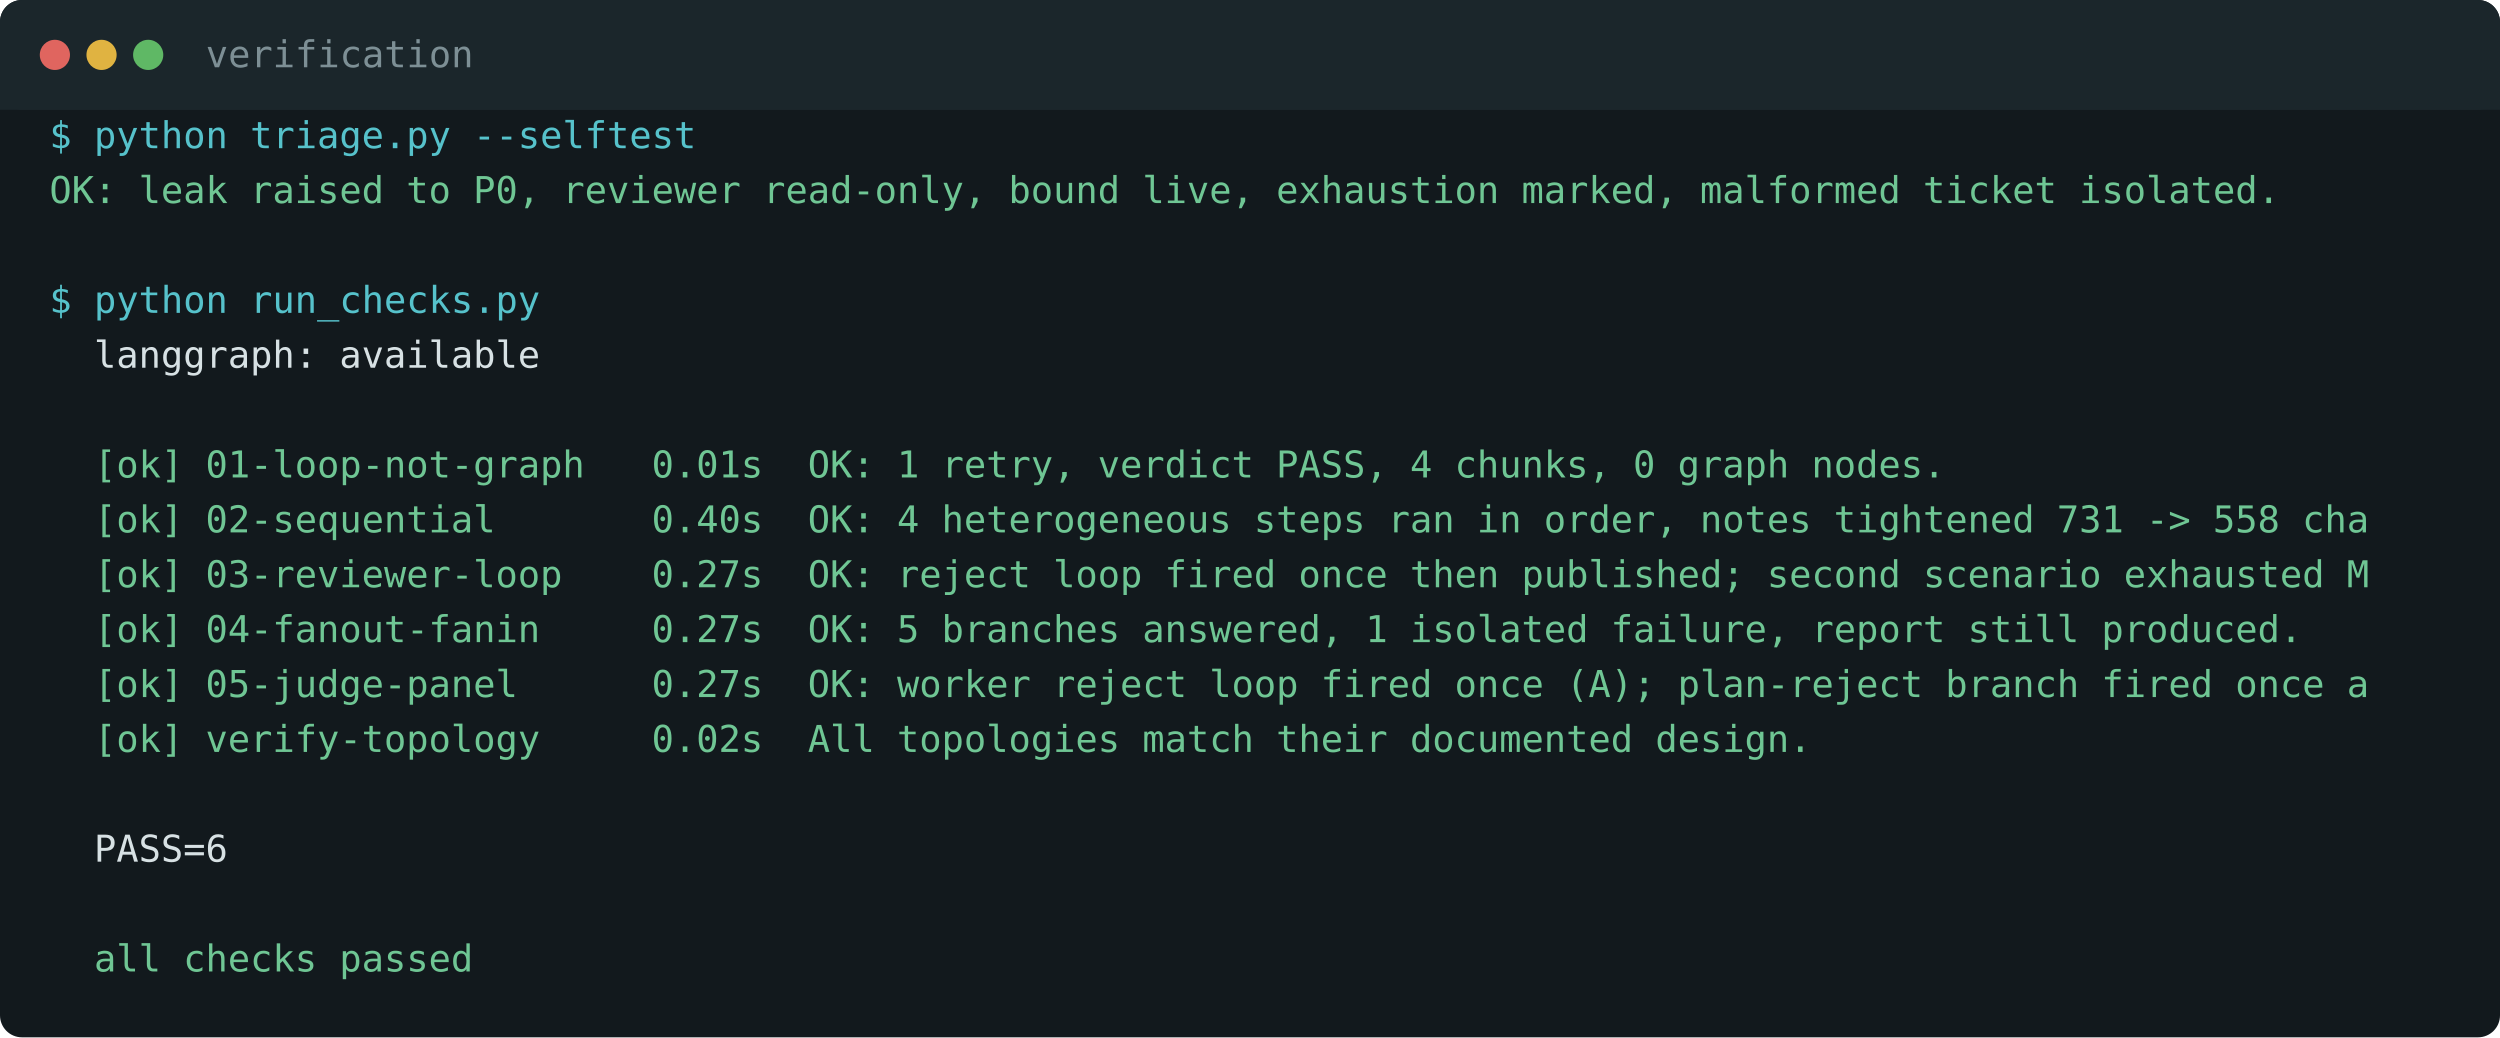
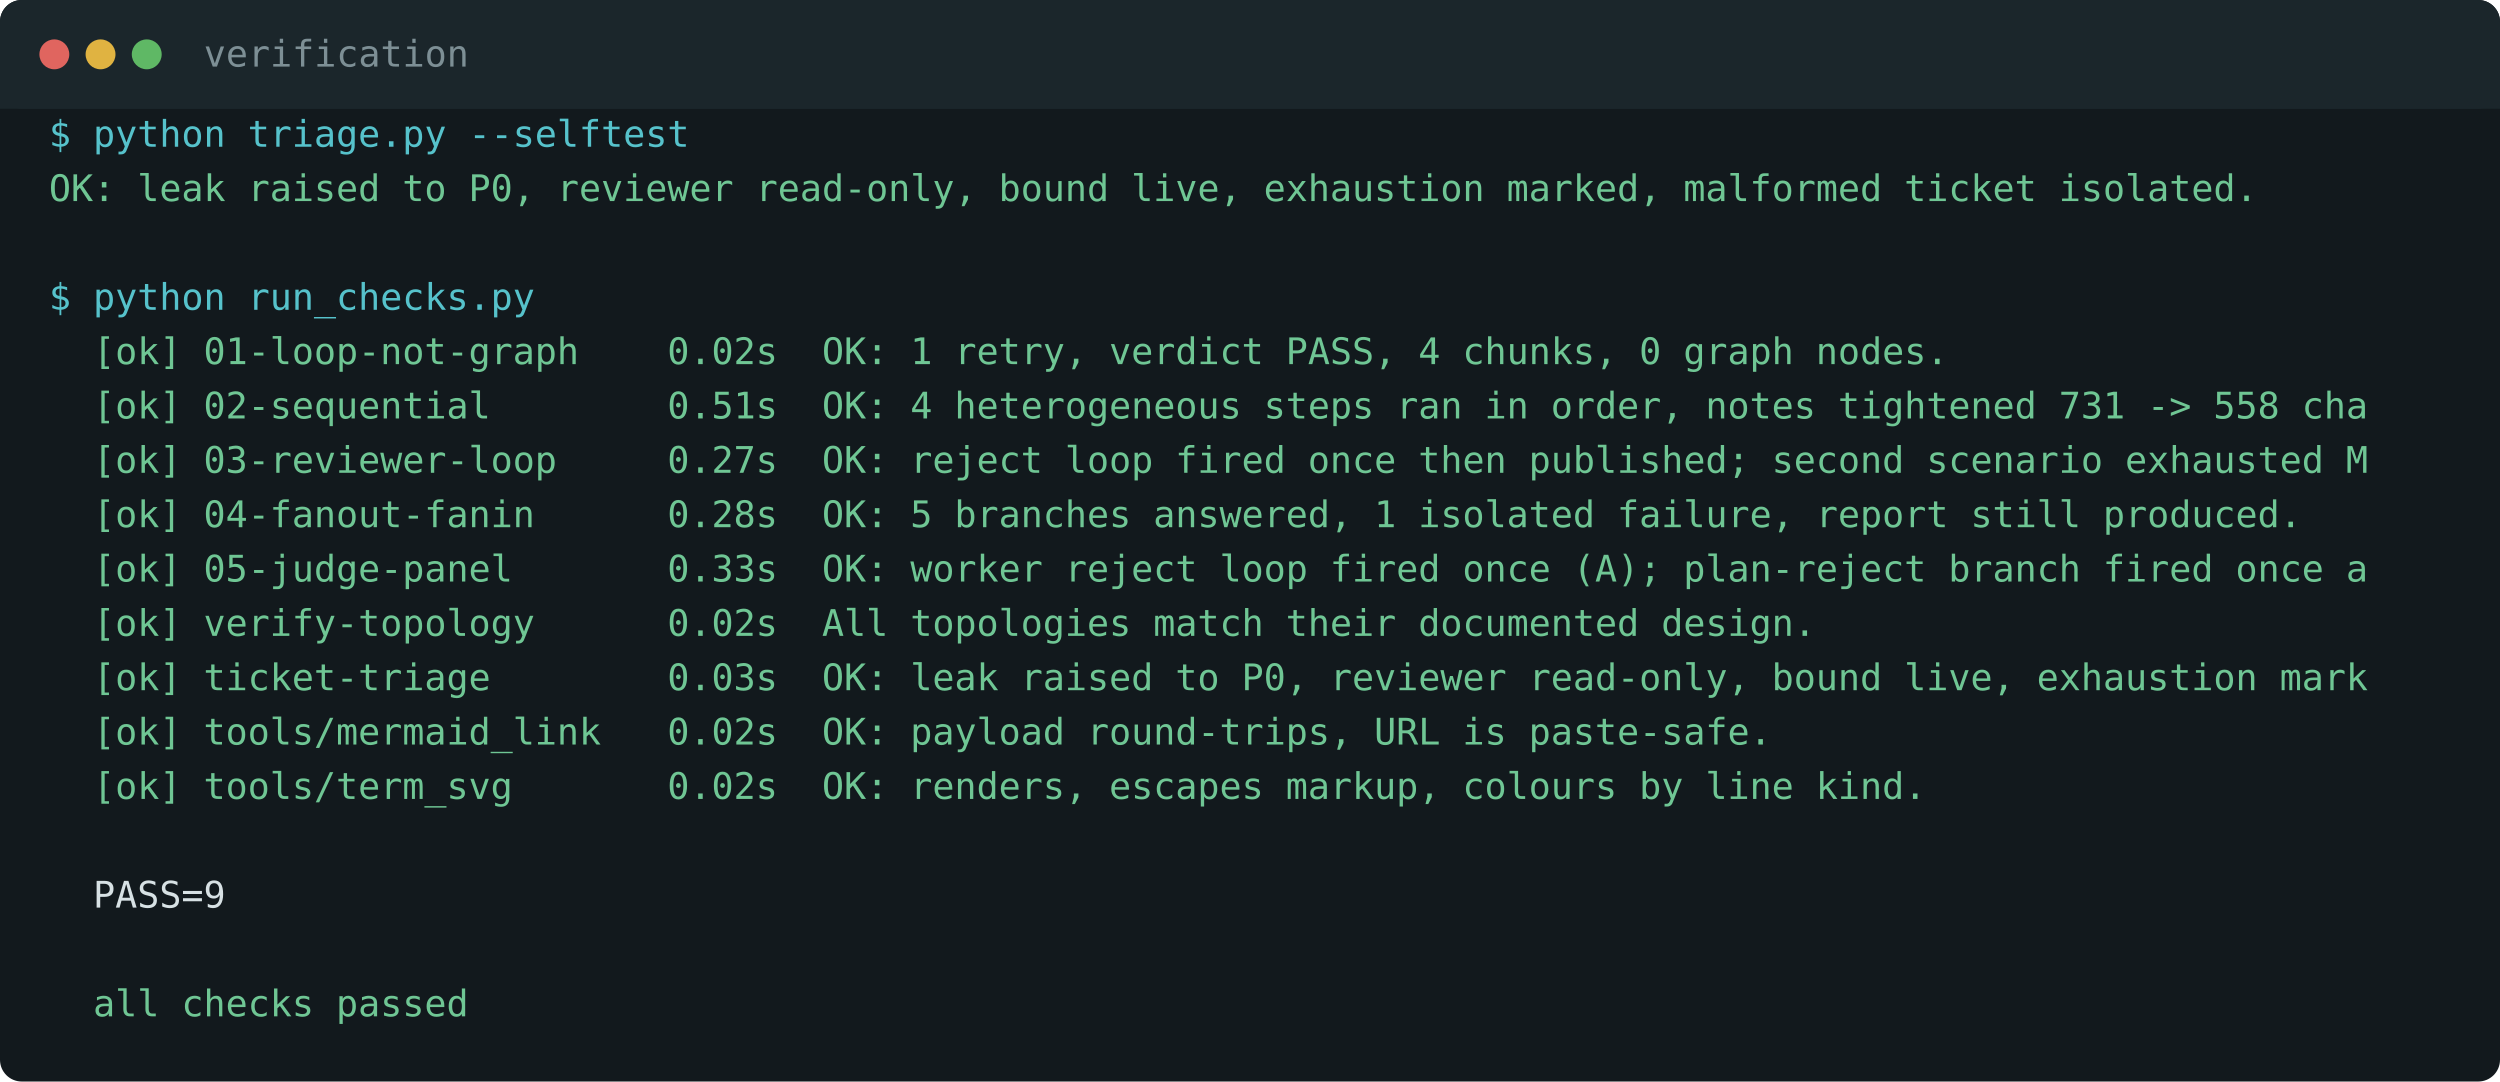
- <svg xmlns="http://www.w3.org/2000/svg" width="911" height="378" viewBox="0 0 911 378" font-family="ui-monospace,SFMono-Regular,Menlo,Consolas,monospace" font-size="13.5">
-   <rect width="911" height="378" rx="8" fill="#12191d" />
-   <rect width="911" height="40" rx="8" fill="#1b262b" />
-   <rect y="32" width="911" height="8" fill="#1b262b" />
+ <svg xmlns="http://www.w3.org/2000/svg" width="920" height="398" viewBox="0 0 920 398" font-family="ui-monospace,SFMono-Regular,Menlo,Consolas,monospace" font-size="13.5">
+   <rect width="920" height="398" rx="8" fill="#12191d" />
+   <rect width="920" height="40" rx="8" fill="#1b262b" />
+   <rect y="32" width="920" height="8" fill="#1b262b" />
  <circle cx="20" cy="20.0" r="5.5" fill="#e0655f" />
  <circle cx="37" cy="20.0" r="5.5" fill="#e0b341" />
  <circle cx="54" cy="20.0" r="5.5" fill="#5fb865" />
  <text x="75" y="24.5" fill="#7d8f95">verification</text>
  <text x="18" y="54" fill="#56c2cb" xml:space="preserve">$ python triage.py --selftest</text>
  <text x="18" y="74" fill="#6fc694" xml:space="preserve">OK: leak raised to P0, reviewer read-only, bound live, exhaustion marked, malformed ticket isolated.</text>
  <text x="18" y="94" fill="#d7e1e4" xml:space="preserve" />
  <text x="18" y="114" fill="#56c2cb" xml:space="preserve">$ python run_checks.py</text>
-   <text x="18" y="134" fill="#d7e1e4" xml:space="preserve">  langgraph: available</text>
-   <text x="18" y="154" fill="#d7e1e4" xml:space="preserve" />
-   <text x="18" y="174" fill="#6fc694" xml:space="preserve">  [ok] 01-loop-not-graph   0.01s  OK: 1 retry, verdict PASS, 4 chunks, 0 graph nodes.</text>
-   <text x="18" y="194" fill="#6fc694" xml:space="preserve">  [ok] 02-sequential       0.40s  OK: 4 heterogeneous steps ran in order, notes tightened 731 -&gt; 558 cha</text>
-   <text x="18" y="214" fill="#6fc694" xml:space="preserve">  [ok] 03-reviewer-loop    0.27s  OK: reject loop fired once then published; second scenario exhausted M</text>
-   <text x="18" y="234" fill="#6fc694" xml:space="preserve">  [ok] 04-fanout-fanin     0.27s  OK: 5 branches answered, 1 isolated failure, report still produced.</text>
-   <text x="18" y="254" fill="#6fc694" xml:space="preserve">  [ok] 05-judge-panel      0.27s  OK: worker reject loop fired once (A); plan-reject branch fired once a</text>
-   <text x="18" y="274" fill="#6fc694" xml:space="preserve">  [ok] verify-topology     0.02s  All topologies match their documented design.</text>
-   <text x="18" y="294" fill="#d7e1e4" xml:space="preserve" />
-   <text x="18" y="314" fill="#d7e1e4" xml:space="preserve">  PASS=6</text>
-   <text x="18" y="334" fill="#d7e1e4" xml:space="preserve" />
-   <text x="18" y="354" fill="#6fc694" xml:space="preserve">  all checks passed</text>
+   <text x="18" y="134" fill="#6fc694" xml:space="preserve">  [ok] 01-loop-not-graph    0.02s  OK: 1 retry, verdict PASS, 4 chunks, 0 graph nodes.</text>
+   <text x="18" y="154" fill="#6fc694" xml:space="preserve">  [ok] 02-sequential        0.51s  OK: 4 heterogeneous steps ran in order, notes tightened 731 -&gt; 558 cha</text>
+   <text x="18" y="174" fill="#6fc694" xml:space="preserve">  [ok] 03-reviewer-loop     0.27s  OK: reject loop fired once then published; second scenario exhausted M</text>
+   <text x="18" y="194" fill="#6fc694" xml:space="preserve">  [ok] 04-fanout-fanin      0.28s  OK: 5 branches answered, 1 isolated failure, report still produced.</text>
+   <text x="18" y="214" fill="#6fc694" xml:space="preserve">  [ok] 05-judge-panel       0.33s  OK: worker reject loop fired once (A); plan-reject branch fired once a</text>
+   <text x="18" y="234" fill="#6fc694" xml:space="preserve">  [ok] verify-topology      0.02s  All topologies match their documented design.</text>
+   <text x="18" y="254" fill="#6fc694" xml:space="preserve">  [ok] ticket-triage        0.03s  OK: leak raised to P0, reviewer read-only, bound live, exhaustion mark</text>
+   <text x="18" y="274" fill="#6fc694" xml:space="preserve">  [ok] tools/mermaid_link   0.02s  OK: payload round-trips, URL is paste-safe.</text>
+   <text x="18" y="294" fill="#6fc694" xml:space="preserve">  [ok] tools/term_svg       0.02s  OK: renders, escapes markup, colours by line kind.</text>
+   <text x="18" y="314" fill="#d7e1e4" xml:space="preserve" />
+   <text x="18" y="334" fill="#d7e1e4" xml:space="preserve">  PASS=9</text>
+   <text x="18" y="354" fill="#d7e1e4" xml:space="preserve" />
+   <text x="18" y="374" fill="#6fc694" xml:space="preserve">  all checks passed</text>
</svg>
